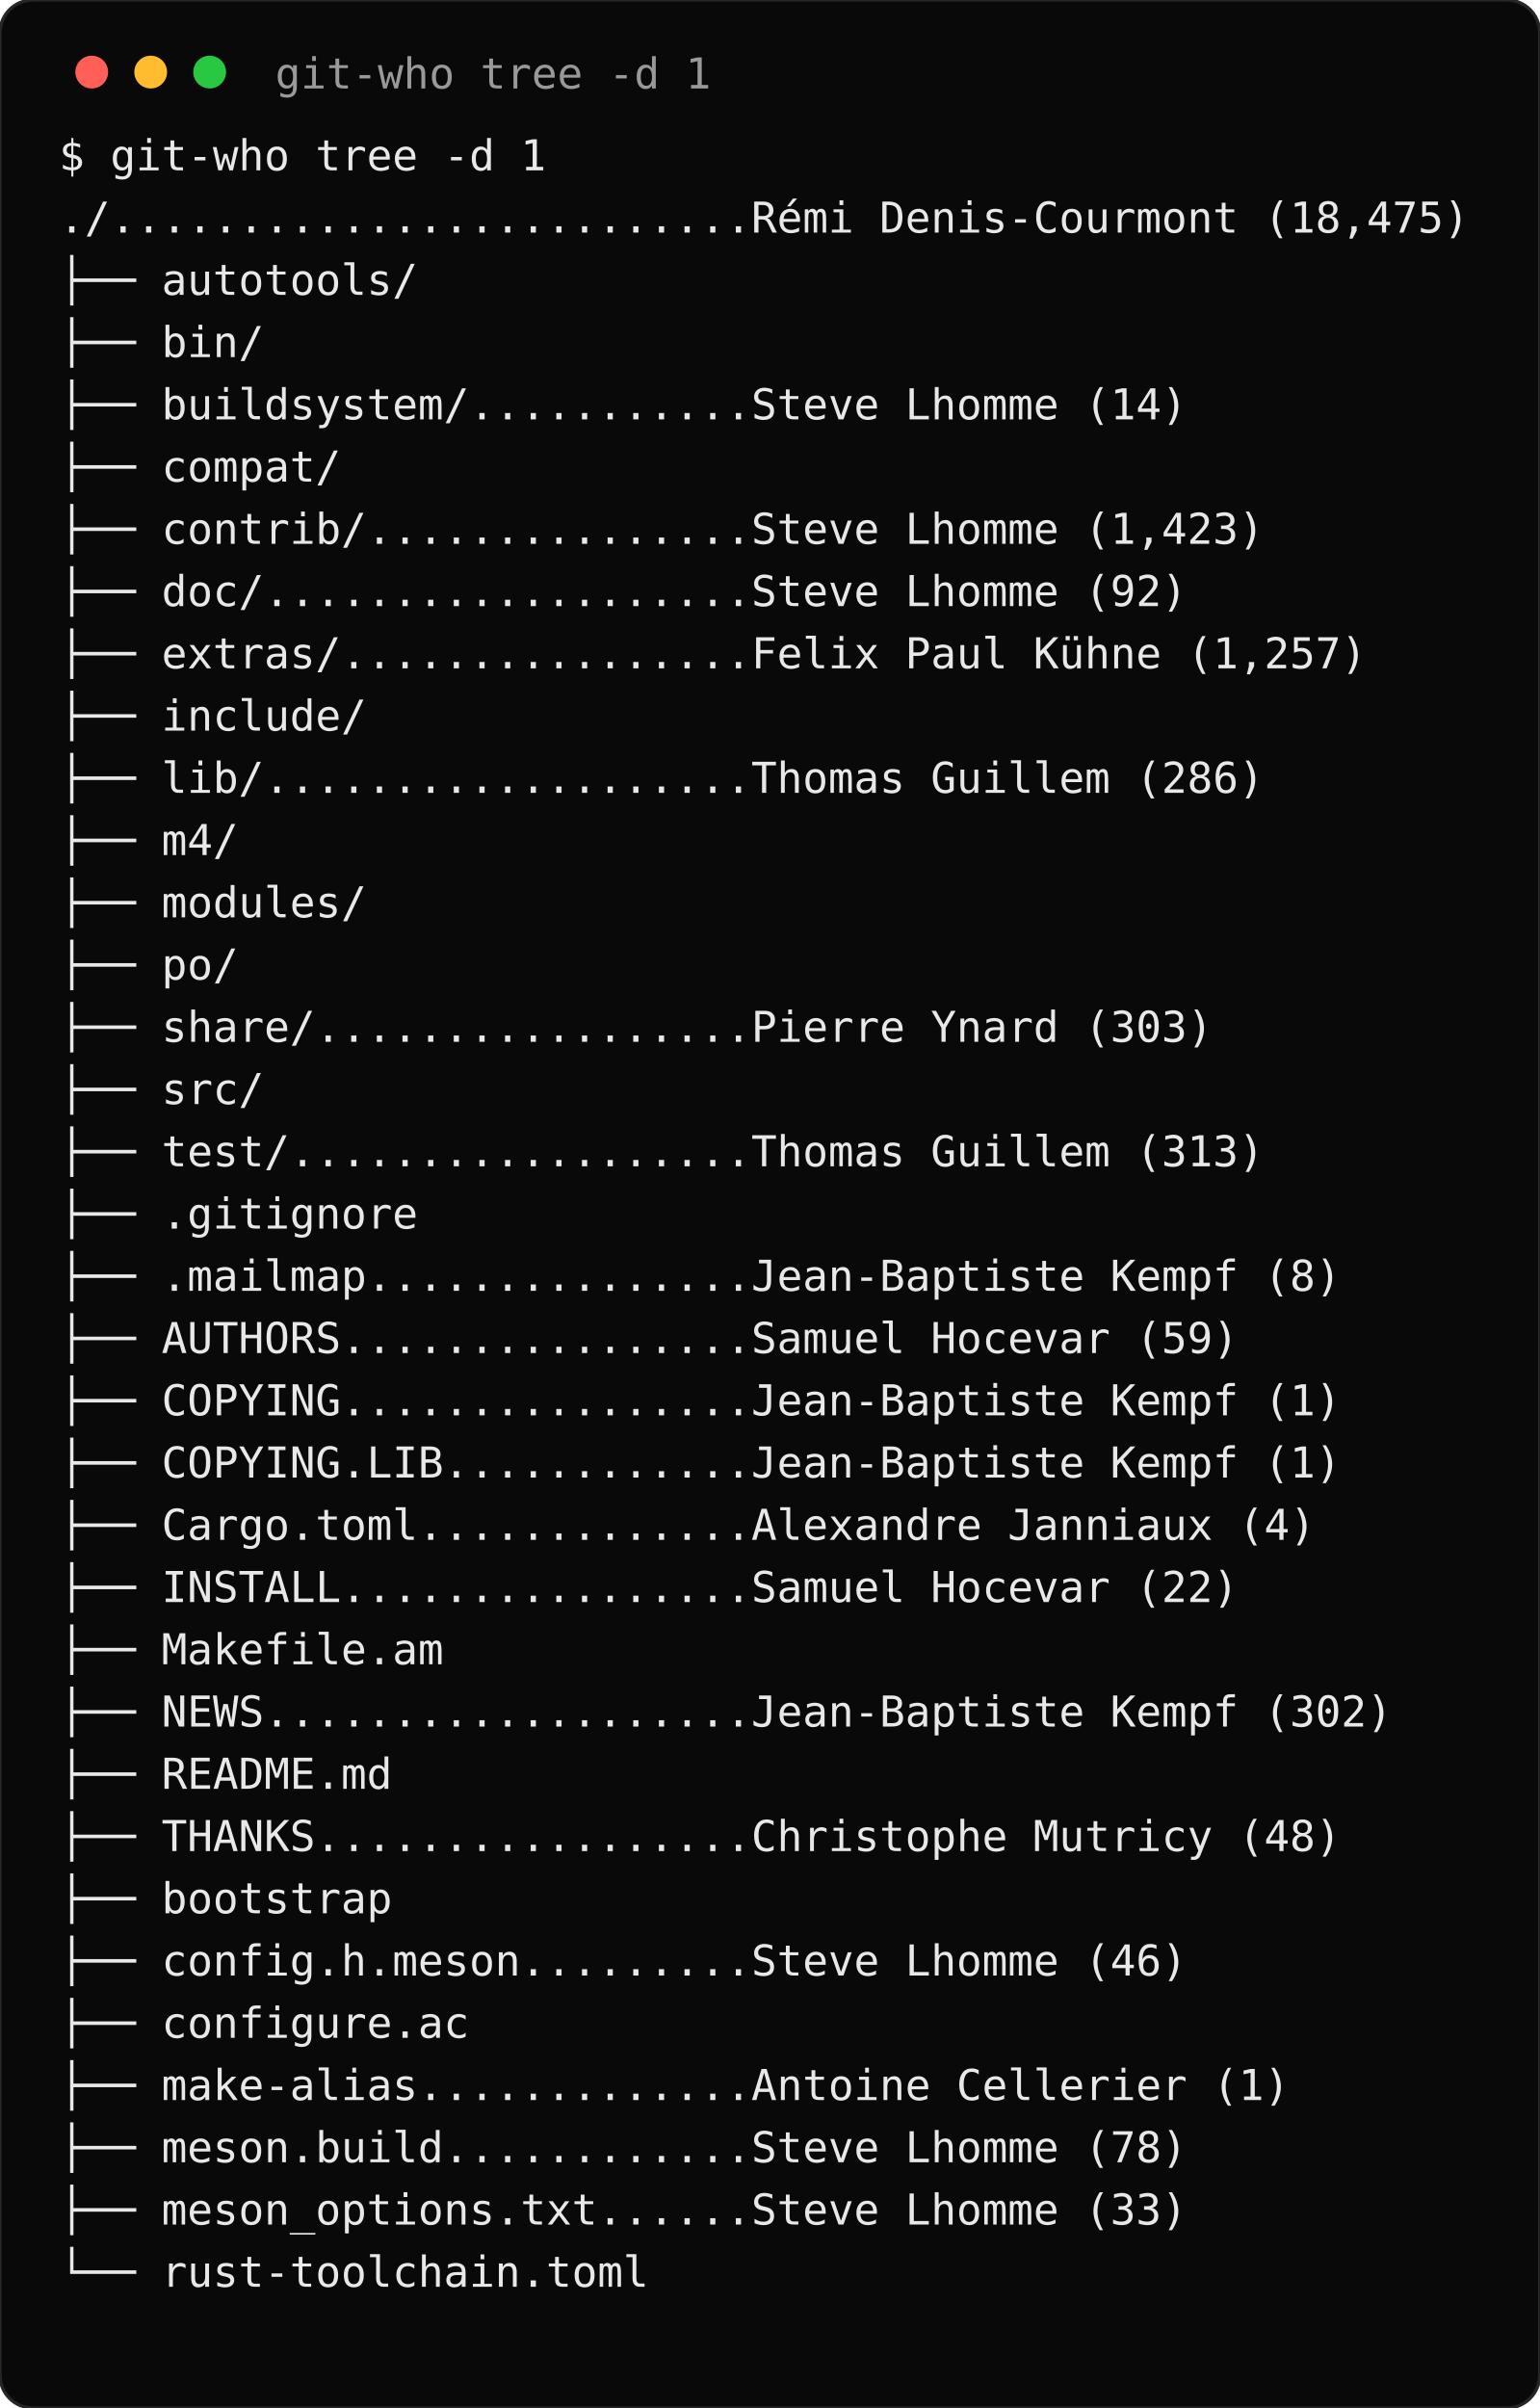
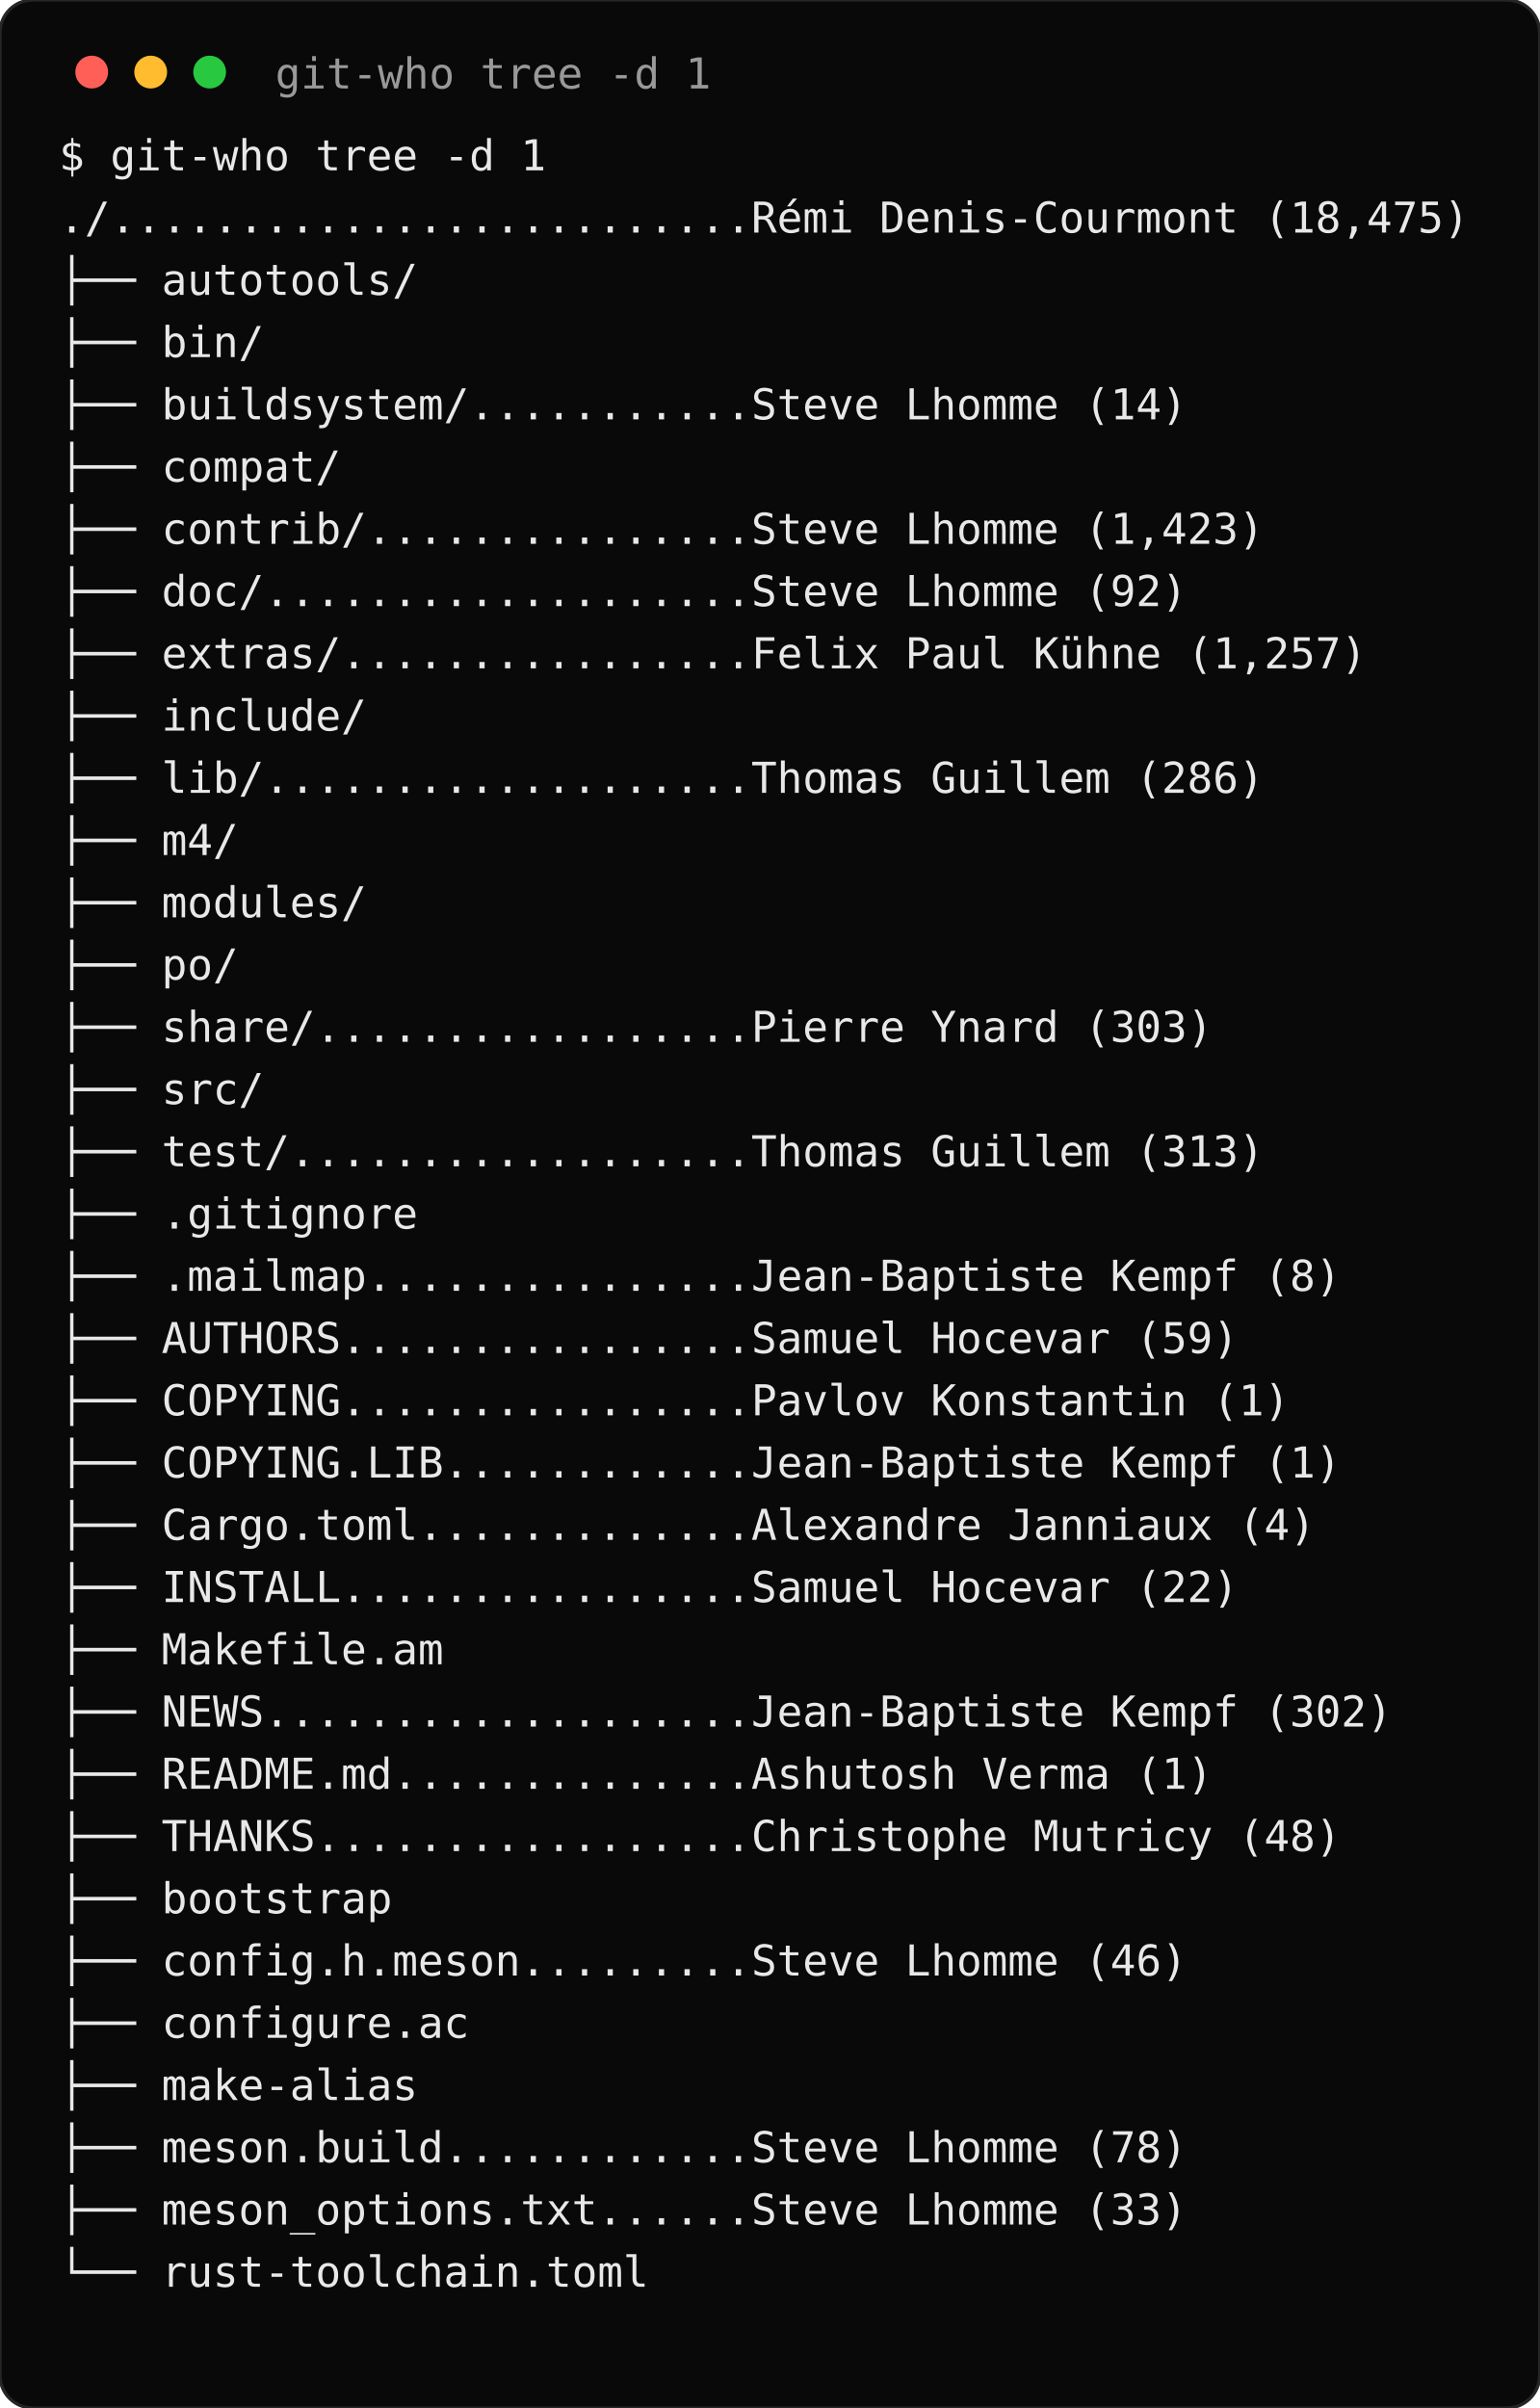
<svg xmlns="http://www.w3.org/2000/svg" width="470" height="735" viewBox="0 0 470 735" font-family="ui-monospace,SFMono-Regular,Menlo,Consolas,monospace" font-size="13">
  <rect width="100%" height="100%" rx="10" fill="#090909" stroke="#262626" />
  <circle cx="28" cy="22" r="5" fill="#ff5f57" />
  <circle cx="46" cy="22" r="5" fill="#febc2e" />
  <circle cx="64" cy="22" r="5" fill="#28c840" />
  <text x="84" y="27" fill="#999999">git-who tree -d 1</text>
  <text x="18" y="52" fill="#e8e8e8">$ git-who tree -d 1</text>
  <text x="18" y="71" fill="#e8e8e8">./.........................Rémi Denis-Courmont (18,475)</text>
  <text x="18" y="90" fill="#e8e8e8">├── autotools/</text>
  <text x="18" y="109" fill="#e8e8e8">├── bin/</text>
  <text x="18" y="128" fill="#e8e8e8">├── buildsystem/...........Steve Lhomme (14)</text>
  <text x="18" y="147" fill="#e8e8e8">├── compat/</text>
  <text x="18" y="166" fill="#e8e8e8">├── contrib/...............Steve Lhomme (1,423)</text>
  <text x="18" y="185" fill="#e8e8e8">├── doc/...................Steve Lhomme (92)</text>
  <text x="18" y="204" fill="#e8e8e8">├── extras/................Felix Paul Kühne (1,257)</text>
  <text x="18" y="223" fill="#e8e8e8">├── include/</text>
  <text x="18" y="242" fill="#e8e8e8">├── lib/...................Thomas Guillem (286)</text>
  <text x="18" y="261" fill="#e8e8e8">├── m4/</text>
  <text x="18" y="280" fill="#e8e8e8">├── modules/</text>
  <text x="18" y="299" fill="#e8e8e8">├── po/</text>
  <text x="18" y="318" fill="#e8e8e8">├── share/.................Pierre Ynard (303)</text>
  <text x="18" y="337" fill="#e8e8e8">├── src/</text>
  <text x="18" y="356" fill="#e8e8e8">├── test/..................Thomas Guillem (313)</text>
  <text x="18" y="375" fill="#e8e8e8">├── .gitignore</text>
  <text x="18" y="394" fill="#e8e8e8">├── .mailmap...............Jean-Baptiste Kempf (8)</text>
  <text x="18" y="413" fill="#e8e8e8">├── AUTHORS................Samuel Hocevar (59)</text>
-   <text x="18" y="432" fill="#e8e8e8">├── COPYING................Jean-Baptiste Kempf (1)</text>
+   <text x="18" y="432" fill="#e8e8e8">├── COPYING................Pavlov Konstantin (1)</text>
  <text x="18" y="451" fill="#e8e8e8">├── COPYING.LIB............Jean-Baptiste Kempf (1)</text>
  <text x="18" y="470" fill="#e8e8e8">├── Cargo.toml.............Alexandre Janniaux (4)</text>
  <text x="18" y="489" fill="#e8e8e8">├── INSTALL................Samuel Hocevar (22)</text>
  <text x="18" y="508" fill="#e8e8e8">├── Makefile.am</text>
  <text x="18" y="527" fill="#e8e8e8">├── NEWS...................Jean-Baptiste Kempf (302)</text>
-   <text x="18" y="546" fill="#e8e8e8">├── README.md</text>
+   <text x="18" y="546" fill="#e8e8e8">├── README.md..............Ashutosh Verma (1)</text>
  <text x="18" y="565" fill="#e8e8e8">├── THANKS.................Christophe Mutricy (48)</text>
  <text x="18" y="584" fill="#e8e8e8">├── bootstrap</text>
  <text x="18" y="603" fill="#e8e8e8">├── config.h.meson.........Steve Lhomme (46)</text>
  <text x="18" y="622" fill="#e8e8e8">├── configure.ac</text>
-   <text x="18" y="641" fill="#e8e8e8">├── make-alias.............Antoine Cellerier (1)</text>
+   <text x="18" y="641" fill="#e8e8e8">├── make-alias</text>
  <text x="18" y="660" fill="#e8e8e8">├── meson.build............Steve Lhomme (78)</text>
  <text x="18" y="679" fill="#e8e8e8">├── meson_options.txt......Steve Lhomme (33)</text>
  <text x="18" y="698" fill="#e8e8e8">└── rust-toolchain.toml</text>
</svg>
